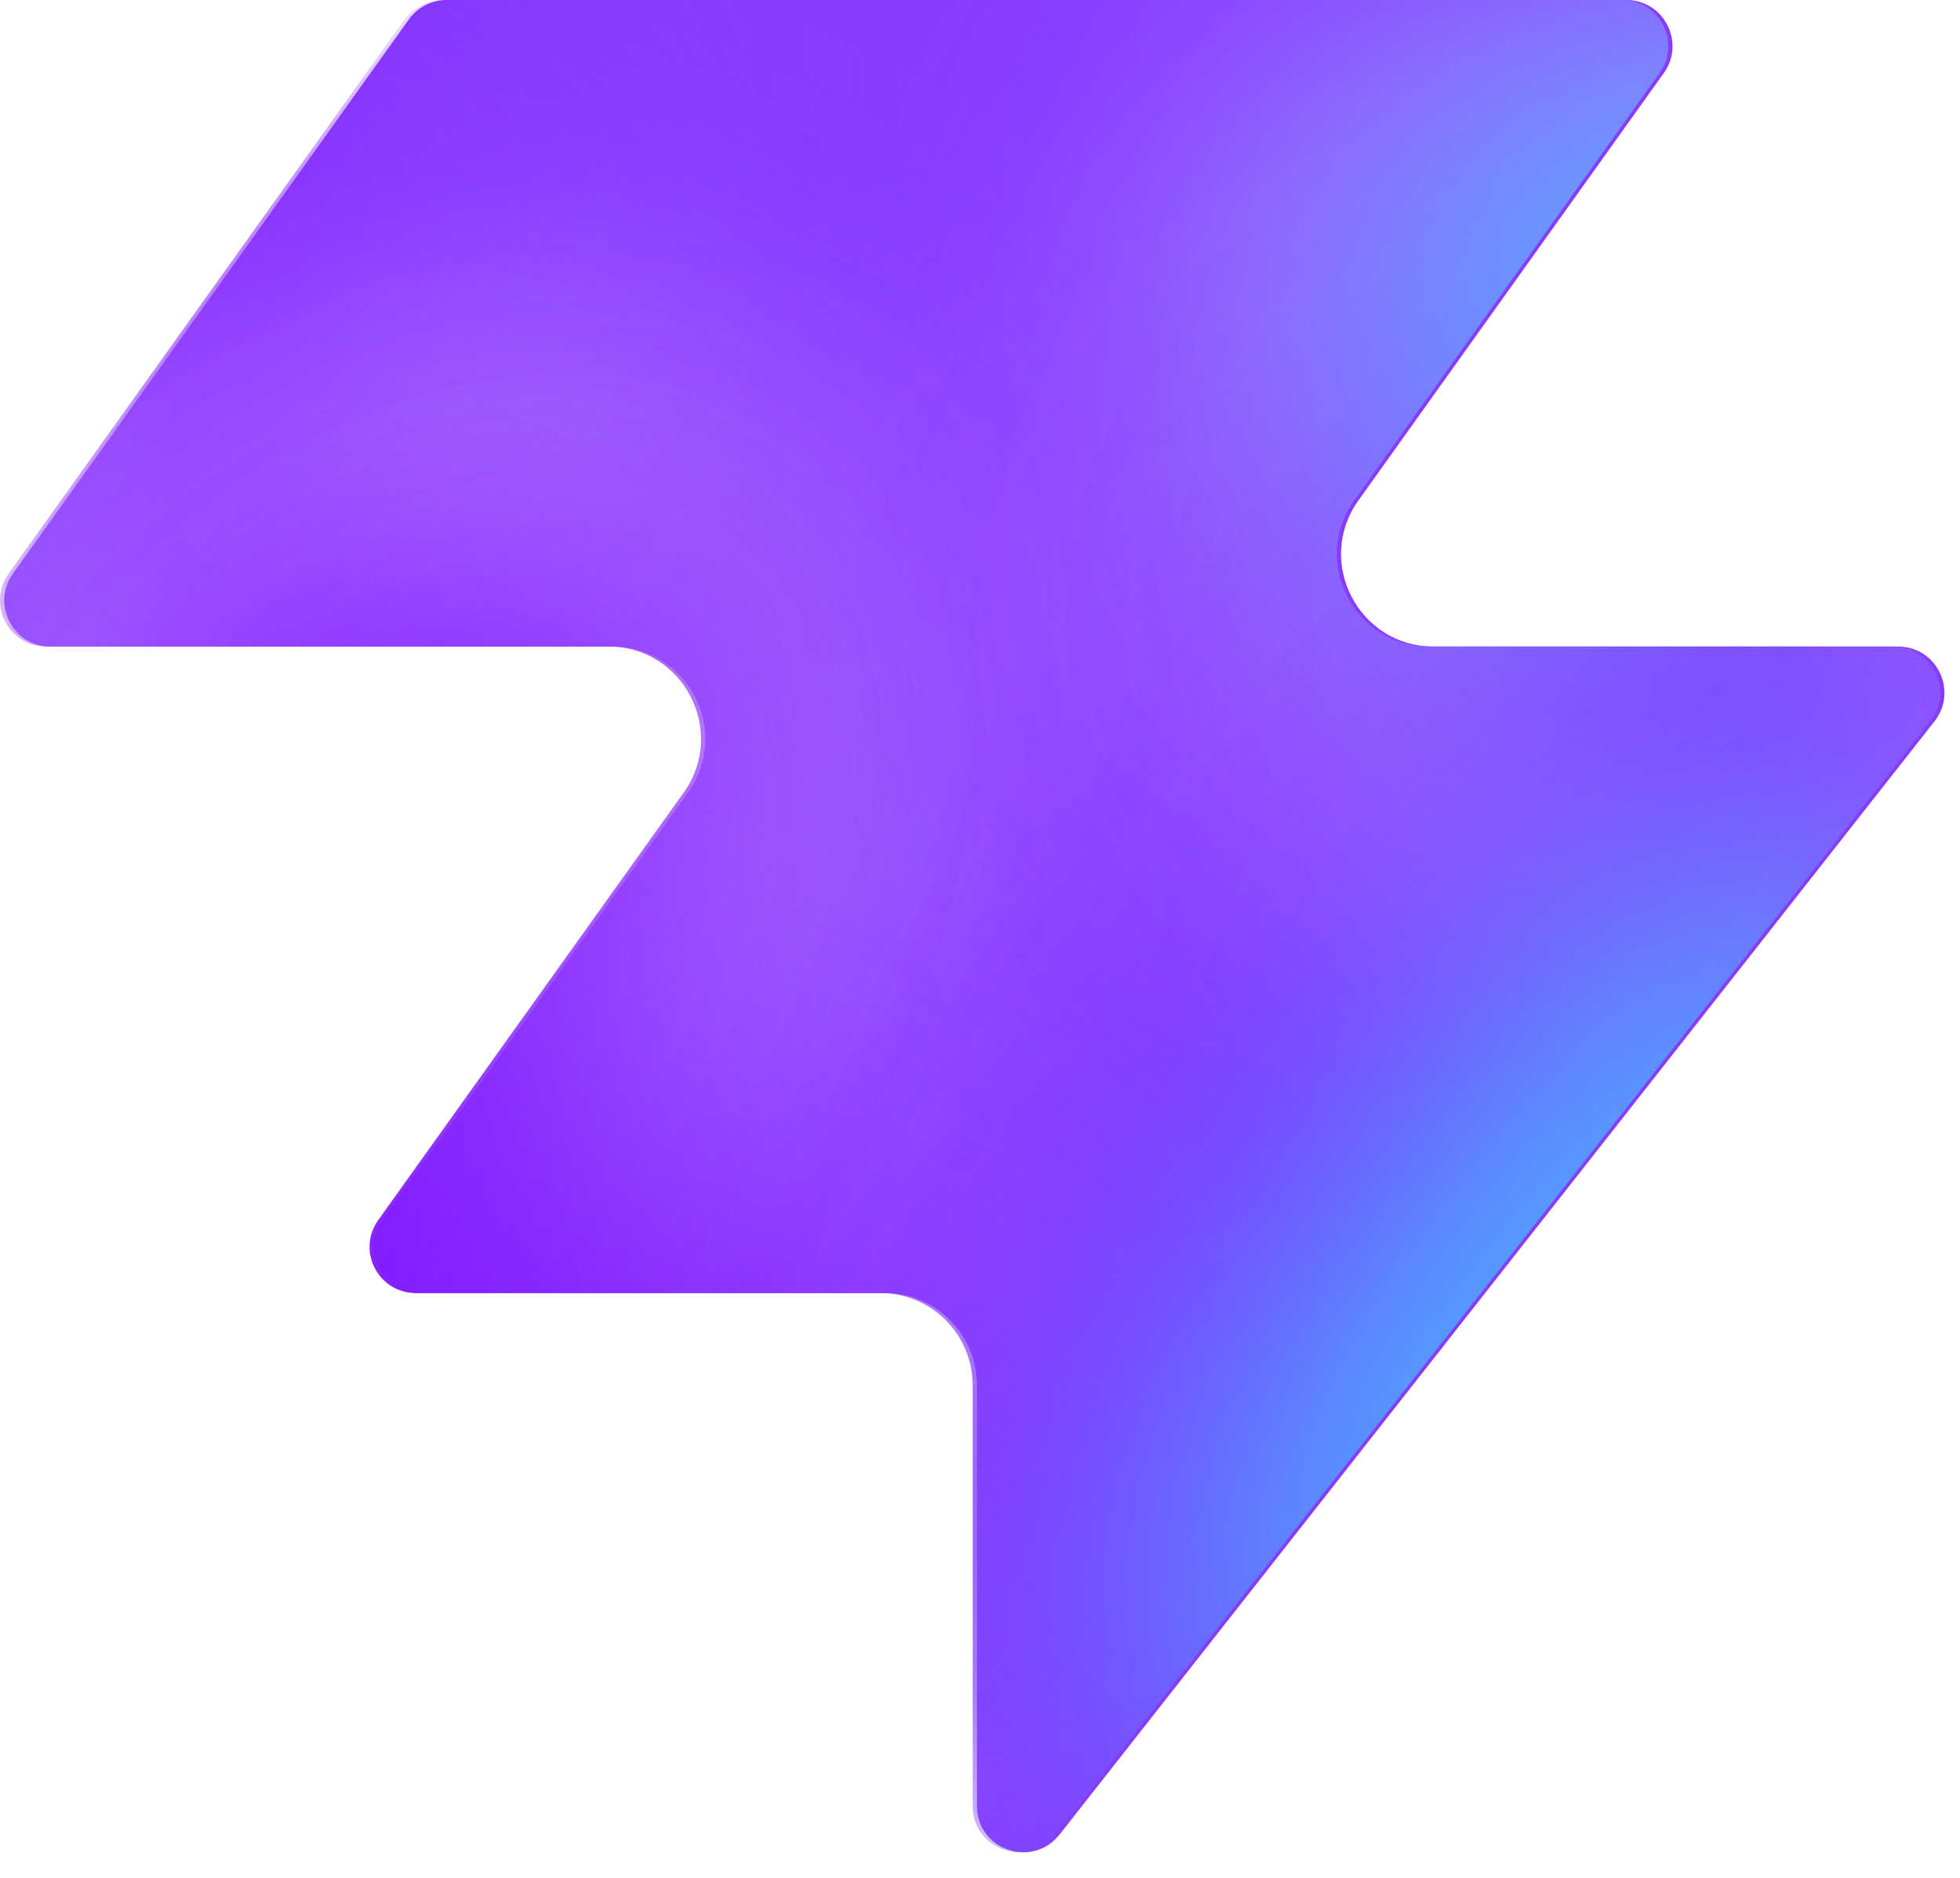
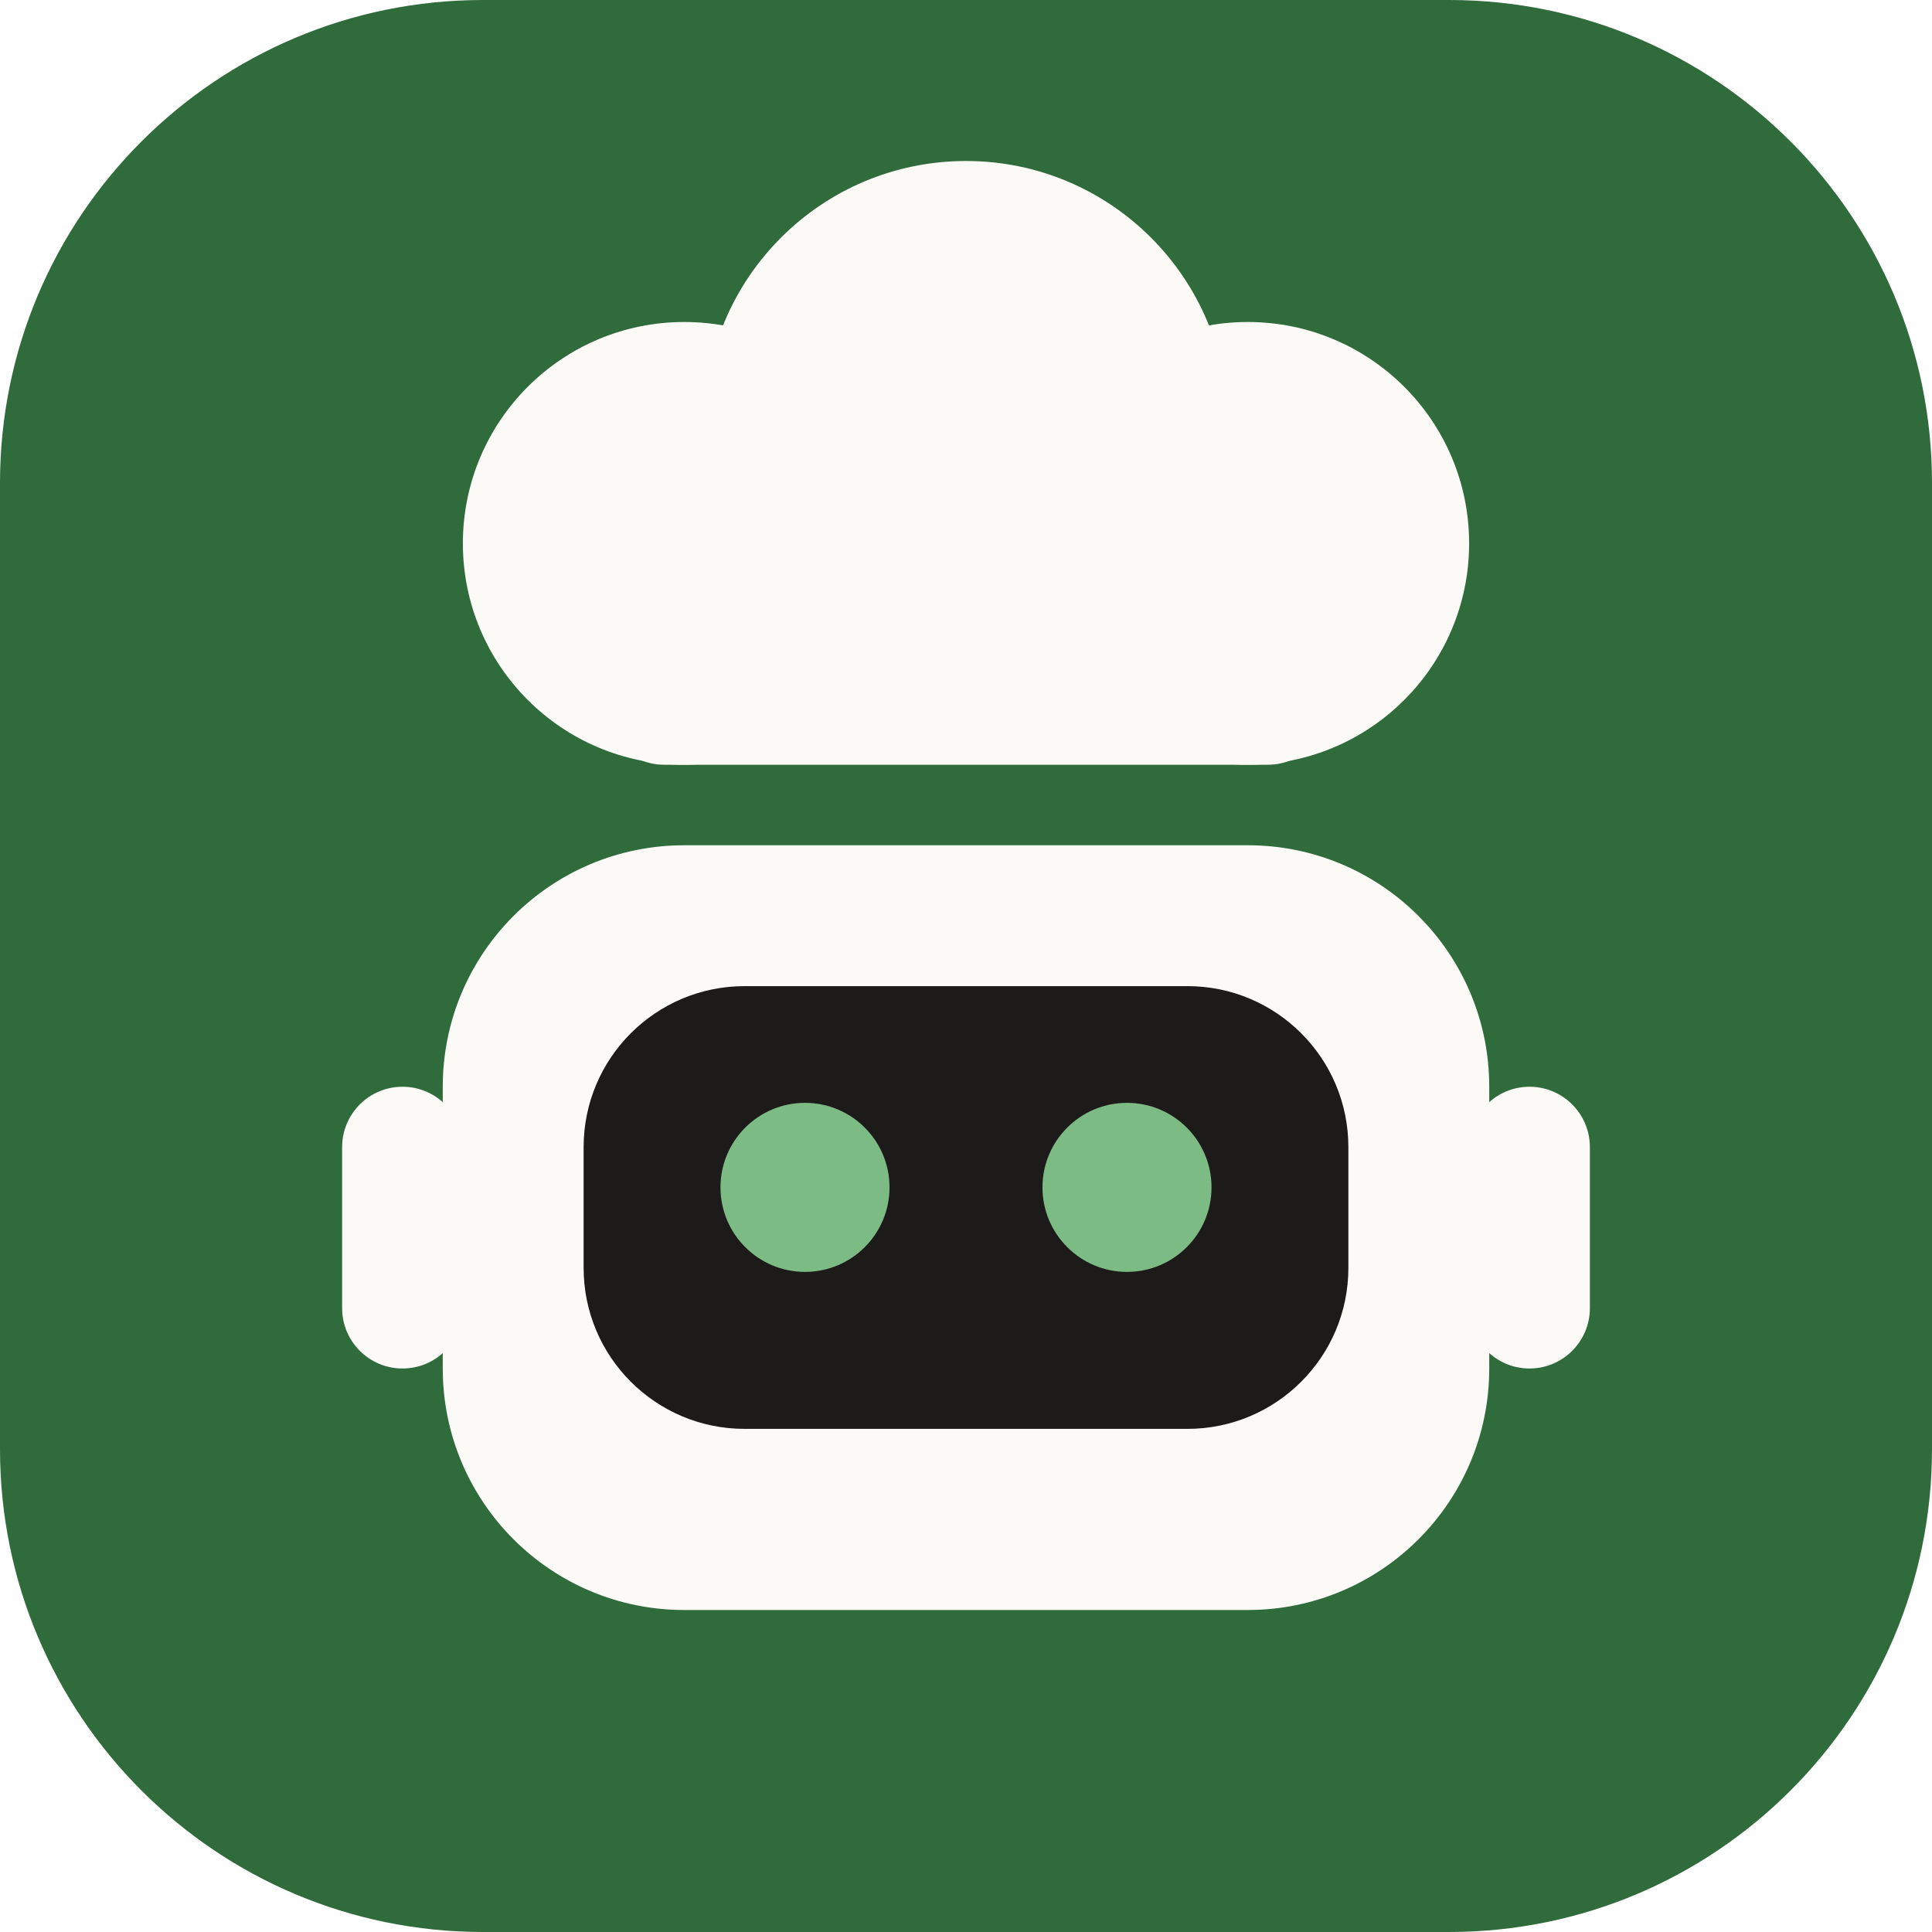
- <svg xmlns="http://www.w3.org/2000/svg" width="48" height="46" fill="none" viewBox="0 0 48 46">
-   <path fill="#863bff" d="M25.946 44.938c-.664.845-2.021.375-2.021-.698V33.937a2.26 2.26 0 0 0-2.262-2.262H10.287c-.92 0-1.456-1.04-.92-1.788l7.48-10.471c1.07-1.497 0-3.578-1.842-3.578H1.237c-.92 0-1.456-1.04-.92-1.788L10.013.474c.214-.297.556-.474.92-.474h28.894c.92 0 1.456 1.04.92 1.788l-7.48 10.471c-1.07 1.498 0 3.579 1.842 3.579h11.377c.943 0 1.473 1.088.89 1.83L25.947 44.94z" style="fill:#863bff;fill:color(display-p3 .525 .23 1);fill-opacity:1" />
-   <mask id="a" width="48" height="46" x="0" y="0" maskUnits="userSpaceOnUse" style="mask-type:alpha">
-     <path fill="#000" d="M25.842 44.938c-.664.844-2.021.375-2.021-.698V33.937a2.26 2.26 0 0 0-2.262-2.262H10.183c-.92 0-1.456-1.04-.92-1.788l7.48-10.471c1.07-1.498 0-3.579-1.842-3.579H1.133c-.92 0-1.456-1.04-.92-1.787L9.91.473c.214-.297.556-.474.92-.474h28.894c.92 0 1.456 1.04.92 1.788l-7.48 10.471c-1.07 1.498 0 3.578 1.842 3.578h11.377c.943 0 1.473 1.088.89 1.832L25.843 44.94z" style="fill:#000;fill-opacity:1" />
-   </mask>
-   <g mask="url(#a)">
-     <g filter="url(#b)">
-       <ellipse cx="5.508" cy="14.704" fill="#ede6ff" rx="5.508" ry="14.704" style="fill:#ede6ff;fill:color(display-p3 .927 .903 1);fill-opacity:1" transform="matrix(.00324 1 1 -.00324 -4.47 31.516)" />
-     </g>
-     <g filter="url(#c)">
-       <ellipse cx="10.399" cy="29.851" fill="#ede6ff" rx="10.399" ry="29.851" style="fill:#ede6ff;fill:color(display-p3 .927 .903 1);fill-opacity:1" transform="matrix(.00324 1 1 -.00324 -39.328 7.883)" />
-     </g>
-     <g filter="url(#d)">
-       <ellipse cx="5.508" cy="30.487" fill="#7e14ff" rx="5.508" ry="30.487" style="fill:#7e14ff;fill:color(display-p3 .492 .077 1);fill-opacity:1" transform="rotate(89.814 -25.913 -14.639)scale(1 -1)" />
-     </g>
-     <g filter="url(#e)">
-       <ellipse cx="5.508" cy="30.599" fill="#7e14ff" rx="5.508" ry="30.599" style="fill:#7e14ff;fill:color(display-p3 .492 .077 1);fill-opacity:1" transform="rotate(89.814 -32.644 -3.334)scale(1 -1)" />
-     </g>
-     <g filter="url(#f)">
-       <ellipse cx="5.508" cy="30.599" fill="#7e14ff" rx="5.508" ry="30.599" style="fill:#7e14ff;fill:color(display-p3 .492 .077 1);fill-opacity:1" transform="matrix(.00324 1 1 -.00324 -34.34 30.47)" />
-     </g>
-     <g filter="url(#g)">
-       <ellipse cx="14.072" cy="22.078" fill="#ede6ff" rx="14.072" ry="22.078" style="fill:#ede6ff;fill:color(display-p3 .927 .903 1);fill-opacity:1" transform="rotate(93.35 24.506 48.493)scale(-1 1)" />
-     </g>
-     <g filter="url(#h)">
-       <ellipse cx="3.47" cy="21.501" fill="#7e14ff" rx="3.47" ry="21.501" style="fill:#7e14ff;fill:color(display-p3 .492 .077 1);fill-opacity:1" transform="rotate(89.009 28.708 47.59)scale(-1 1)" />
-     </g>
-     <g filter="url(#i)">
-       <ellipse cx="3.47" cy="21.501" fill="#7e14ff" rx="3.47" ry="21.501" style="fill:#7e14ff;fill:color(display-p3 .492 .077 1);fill-opacity:1" transform="rotate(89.009 28.708 47.59)scale(-1 1)" />
-     </g>
-     <g filter="url(#j)">
-       <ellipse cx=".387" cy="8.972" fill="#7e14ff" rx="4.407" ry="29.108" style="fill:#7e14ff;fill:color(display-p3 .492 .077 1);fill-opacity:1" transform="rotate(39.51 .387 8.972)" />
-     </g>
-     <g filter="url(#k)">
-       <ellipse cx="47.523" cy="-6.092" fill="#7e14ff" rx="4.407" ry="29.108" style="fill:#7e14ff;fill:color(display-p3 .492 .077 1);fill-opacity:1" transform="rotate(37.892 47.523 -6.092)" />
-     </g>
-     <g filter="url(#l)">
-       <ellipse cx="41.412" cy="6.333" fill="#47bfff" rx="5.971" ry="9.665" style="fill:#47bfff;fill:color(display-p3 .28 .748 1);fill-opacity:1" transform="rotate(37.892 41.412 6.333)" />
-     </g>
-     <g filter="url(#m)">
-       <ellipse cx="-1.879" cy="38.332" fill="#7e14ff" rx="4.407" ry="29.108" style="fill:#7e14ff;fill:color(display-p3 .492 .077 1);fill-opacity:1" transform="rotate(37.892 -1.88 38.332)" />
-     </g>
-     <g filter="url(#n)">
-       <ellipse cx="-1.879" cy="38.332" fill="#7e14ff" rx="4.407" ry="29.108" style="fill:#7e14ff;fill:color(display-p3 .492 .077 1);fill-opacity:1" transform="rotate(37.892 -1.88 38.332)" />
-     </g>
-     <g filter="url(#o)">
-       <ellipse cx="35.651" cy="29.907" fill="#7e14ff" rx="4.407" ry="29.108" style="fill:#7e14ff;fill:color(display-p3 .492 .077 1);fill-opacity:1" transform="rotate(37.892 35.651 29.907)" />
-     </g>
-     <g filter="url(#p)">
-       <ellipse cx="38.418" cy="32.4" fill="#47bfff" rx="5.971" ry="15.297" style="fill:#47bfff;fill:color(display-p3 .28 .748 1);fill-opacity:1" transform="rotate(37.892 38.418 32.4)" />
-     </g>
+ <svg xmlns="http://www.w3.org/2000/svg" width="48" height="48" viewBox="0 0 48 48">
+   <rect width="48" height="48" rx="12" fill="#2F6B3B" />
+   <g fill="#FBFAF7">
+     <circle cx="17" cy="13.5" r="5.5" />
+     <circle cx="24" cy="10.5" r="6.5" />
+     <circle cx="31" cy="13.5" r="5.5" />
+     <rect x="15" y="13" width="18" height="6" rx="1.5" />
+     <rect x="8.5" y="27" width="3" height="7" rx="1.5" />
+     <rect x="36.5" y="27" width="3" height="7" rx="1.5" />
+     <rect x="11" y="21" width="26" height="19" rx="6" />
  </g>
-   <defs>
-     <filter id="b" width="60.045" height="41.654" x="-19.77" y="16.149" color-interpolation-filters="sRGB" filterUnits="userSpaceOnUse">
-       <feFlood flood-opacity="0" result="BackgroundImageFix" />
-       <feBlend in="SourceGraphic" in2="BackgroundImageFix" result="shape" />
-       <feGaussianBlur result="effect1_foregroundBlur_2002_17158" stdDeviation="7.659" />
-     </filter>
-     <filter id="c" width="90.34" height="51.437" x="-54.613" y="-7.533" color-interpolation-filters="sRGB" filterUnits="userSpaceOnUse">
-       <feFlood flood-opacity="0" result="BackgroundImageFix" />
-       <feBlend in="SourceGraphic" in2="BackgroundImageFix" result="shape" />
-       <feGaussianBlur result="effect1_foregroundBlur_2002_17158" stdDeviation="7.659" />
-     </filter>
-     <filter id="d" width="79.355" height="29.4" x="-49.64" y="2.03" color-interpolation-filters="sRGB" filterUnits="userSpaceOnUse">
-       <feFlood flood-opacity="0" result="BackgroundImageFix" />
-       <feBlend in="SourceGraphic" in2="BackgroundImageFix" result="shape" />
-       <feGaussianBlur result="effect1_foregroundBlur_2002_17158" stdDeviation="4.596" />
-     </filter>
-     <filter id="e" width="79.579" height="29.4" x="-45.045" y="20.029" color-interpolation-filters="sRGB" filterUnits="userSpaceOnUse">
-       <feFlood flood-opacity="0" result="BackgroundImageFix" />
-       <feBlend in="SourceGraphic" in2="BackgroundImageFix" result="shape" />
-       <feGaussianBlur result="effect1_foregroundBlur_2002_17158" stdDeviation="4.596" />
-     </filter>
-     <filter id="f" width="79.579" height="29.4" x="-43.513" y="21.178" color-interpolation-filters="sRGB" filterUnits="userSpaceOnUse">
-       <feFlood flood-opacity="0" result="BackgroundImageFix" />
-       <feBlend in="SourceGraphic" in2="BackgroundImageFix" result="shape" />
-       <feGaussianBlur result="effect1_foregroundBlur_2002_17158" stdDeviation="4.596" />
-     </filter>
-     <filter id="g" width="74.749" height="58.852" x="15.756" y="-17.901" color-interpolation-filters="sRGB" filterUnits="userSpaceOnUse">
-       <feFlood flood-opacity="0" result="BackgroundImageFix" />
-       <feBlend in="SourceGraphic" in2="BackgroundImageFix" result="shape" />
-       <feGaussianBlur result="effect1_foregroundBlur_2002_17158" stdDeviation="7.659" />
-     </filter>
-     <filter id="h" width="61.377" height="25.362" x="23.548" y="2.284" color-interpolation-filters="sRGB" filterUnits="userSpaceOnUse">
-       <feFlood flood-opacity="0" result="BackgroundImageFix" />
-       <feBlend in="SourceGraphic" in2="BackgroundImageFix" result="shape" />
-       <feGaussianBlur result="effect1_foregroundBlur_2002_17158" stdDeviation="4.596" />
-     </filter>
-     <filter id="i" width="61.377" height="25.362" x="23.548" y="2.284" color-interpolation-filters="sRGB" filterUnits="userSpaceOnUse">
-       <feFlood flood-opacity="0" result="BackgroundImageFix" />
-       <feBlend in="SourceGraphic" in2="BackgroundImageFix" result="shape" />
-       <feGaussianBlur result="effect1_foregroundBlur_2002_17158" stdDeviation="4.596" />
-     </filter>
-     <filter id="j" width="56.045" height="63.649" x="-27.636" y="-22.853" color-interpolation-filters="sRGB" filterUnits="userSpaceOnUse">
-       <feFlood flood-opacity="0" result="BackgroundImageFix" />
-       <feBlend in="SourceGraphic" in2="BackgroundImageFix" result="shape" />
-       <feGaussianBlur result="effect1_foregroundBlur_2002_17158" stdDeviation="4.596" />
-     </filter>
-     <filter id="k" width="54.814" height="64.646" x="20.116" y="-38.415" color-interpolation-filters="sRGB" filterUnits="userSpaceOnUse">
-       <feFlood flood-opacity="0" result="BackgroundImageFix" />
-       <feBlend in="SourceGraphic" in2="BackgroundImageFix" result="shape" />
-       <feGaussianBlur result="effect1_foregroundBlur_2002_17158" stdDeviation="4.596" />
-     </filter>
-     <filter id="l" width="33.541" height="35.313" x="24.641" y="-11.323" color-interpolation-filters="sRGB" filterUnits="userSpaceOnUse">
-       <feFlood flood-opacity="0" result="BackgroundImageFix" />
-       <feBlend in="SourceGraphic" in2="BackgroundImageFix" result="shape" />
-       <feGaussianBlur result="effect1_foregroundBlur_2002_17158" stdDeviation="4.596" />
-     </filter>
-     <filter id="m" width="54.814" height="64.646" x="-29.286" y="6.009" color-interpolation-filters="sRGB" filterUnits="userSpaceOnUse">
-       <feFlood flood-opacity="0" result="BackgroundImageFix" />
-       <feBlend in="SourceGraphic" in2="BackgroundImageFix" result="shape" />
-       <feGaussianBlur result="effect1_foregroundBlur_2002_17158" stdDeviation="4.596" />
-     </filter>
-     <filter id="n" width="54.814" height="64.646" x="-29.286" y="6.009" color-interpolation-filters="sRGB" filterUnits="userSpaceOnUse">
-       <feFlood flood-opacity="0" result="BackgroundImageFix" />
-       <feBlend in="SourceGraphic" in2="BackgroundImageFix" result="shape" />
-       <feGaussianBlur result="effect1_foregroundBlur_2002_17158" stdDeviation="4.596" />
-     </filter>
-     <filter id="o" width="54.814" height="64.646" x="8.244" y="-2.416" color-interpolation-filters="sRGB" filterUnits="userSpaceOnUse">
-       <feFlood flood-opacity="0" result="BackgroundImageFix" />
-       <feBlend in="SourceGraphic" in2="BackgroundImageFix" result="shape" />
-       <feGaussianBlur result="effect1_foregroundBlur_2002_17158" stdDeviation="4.596" />
-     </filter>
-     <filter id="p" width="39.409" height="43.623" x="18.713" y="10.588" color-interpolation-filters="sRGB" filterUnits="userSpaceOnUse">
-       <feFlood flood-opacity="0" result="BackgroundImageFix" />
-       <feBlend in="SourceGraphic" in2="BackgroundImageFix" result="shape" />
-       <feGaussianBlur result="effect1_foregroundBlur_2002_17158" stdDeviation="4.596" />
-     </filter>
-   </defs>
+   <rect x="14.5" y="24.5" width="19" height="11" rx="4" fill="#1C1B19" />
+   <circle cx="20" cy="29.5" r="2.1" fill="#7DBB84" />
+   <circle cx="28" cy="29.5" r="2.1" fill="#7DBB84" />
</svg>
